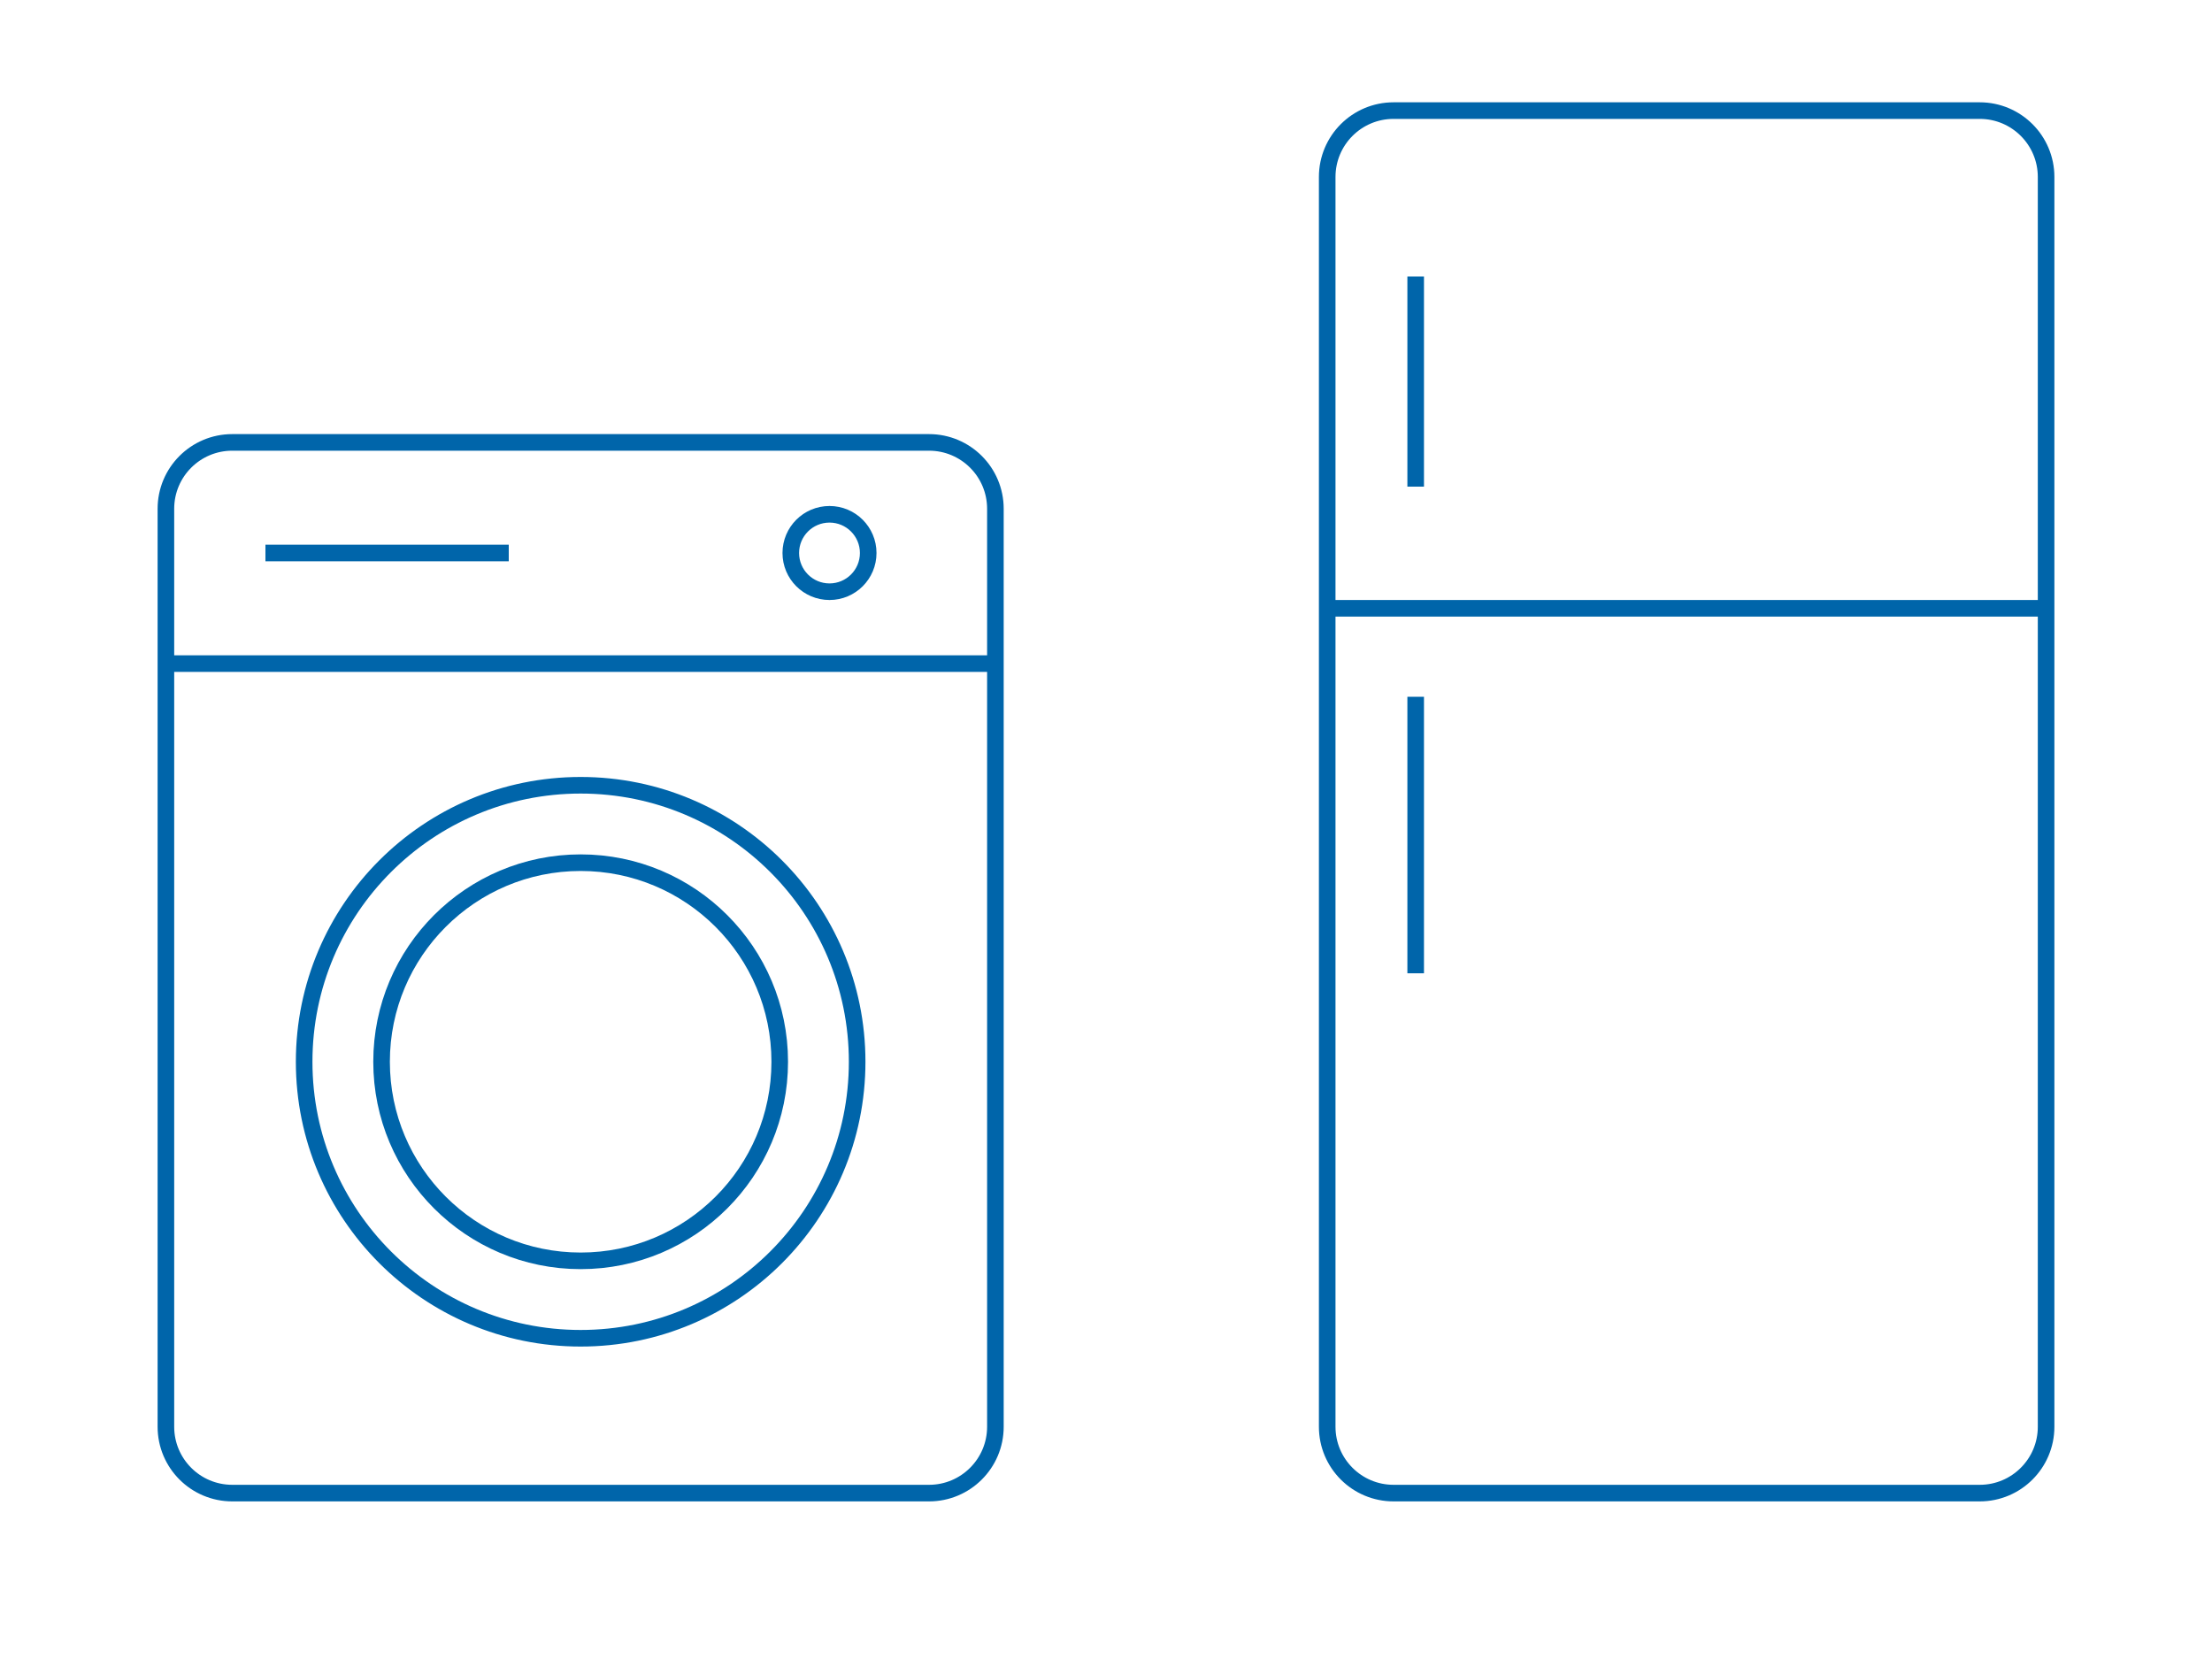
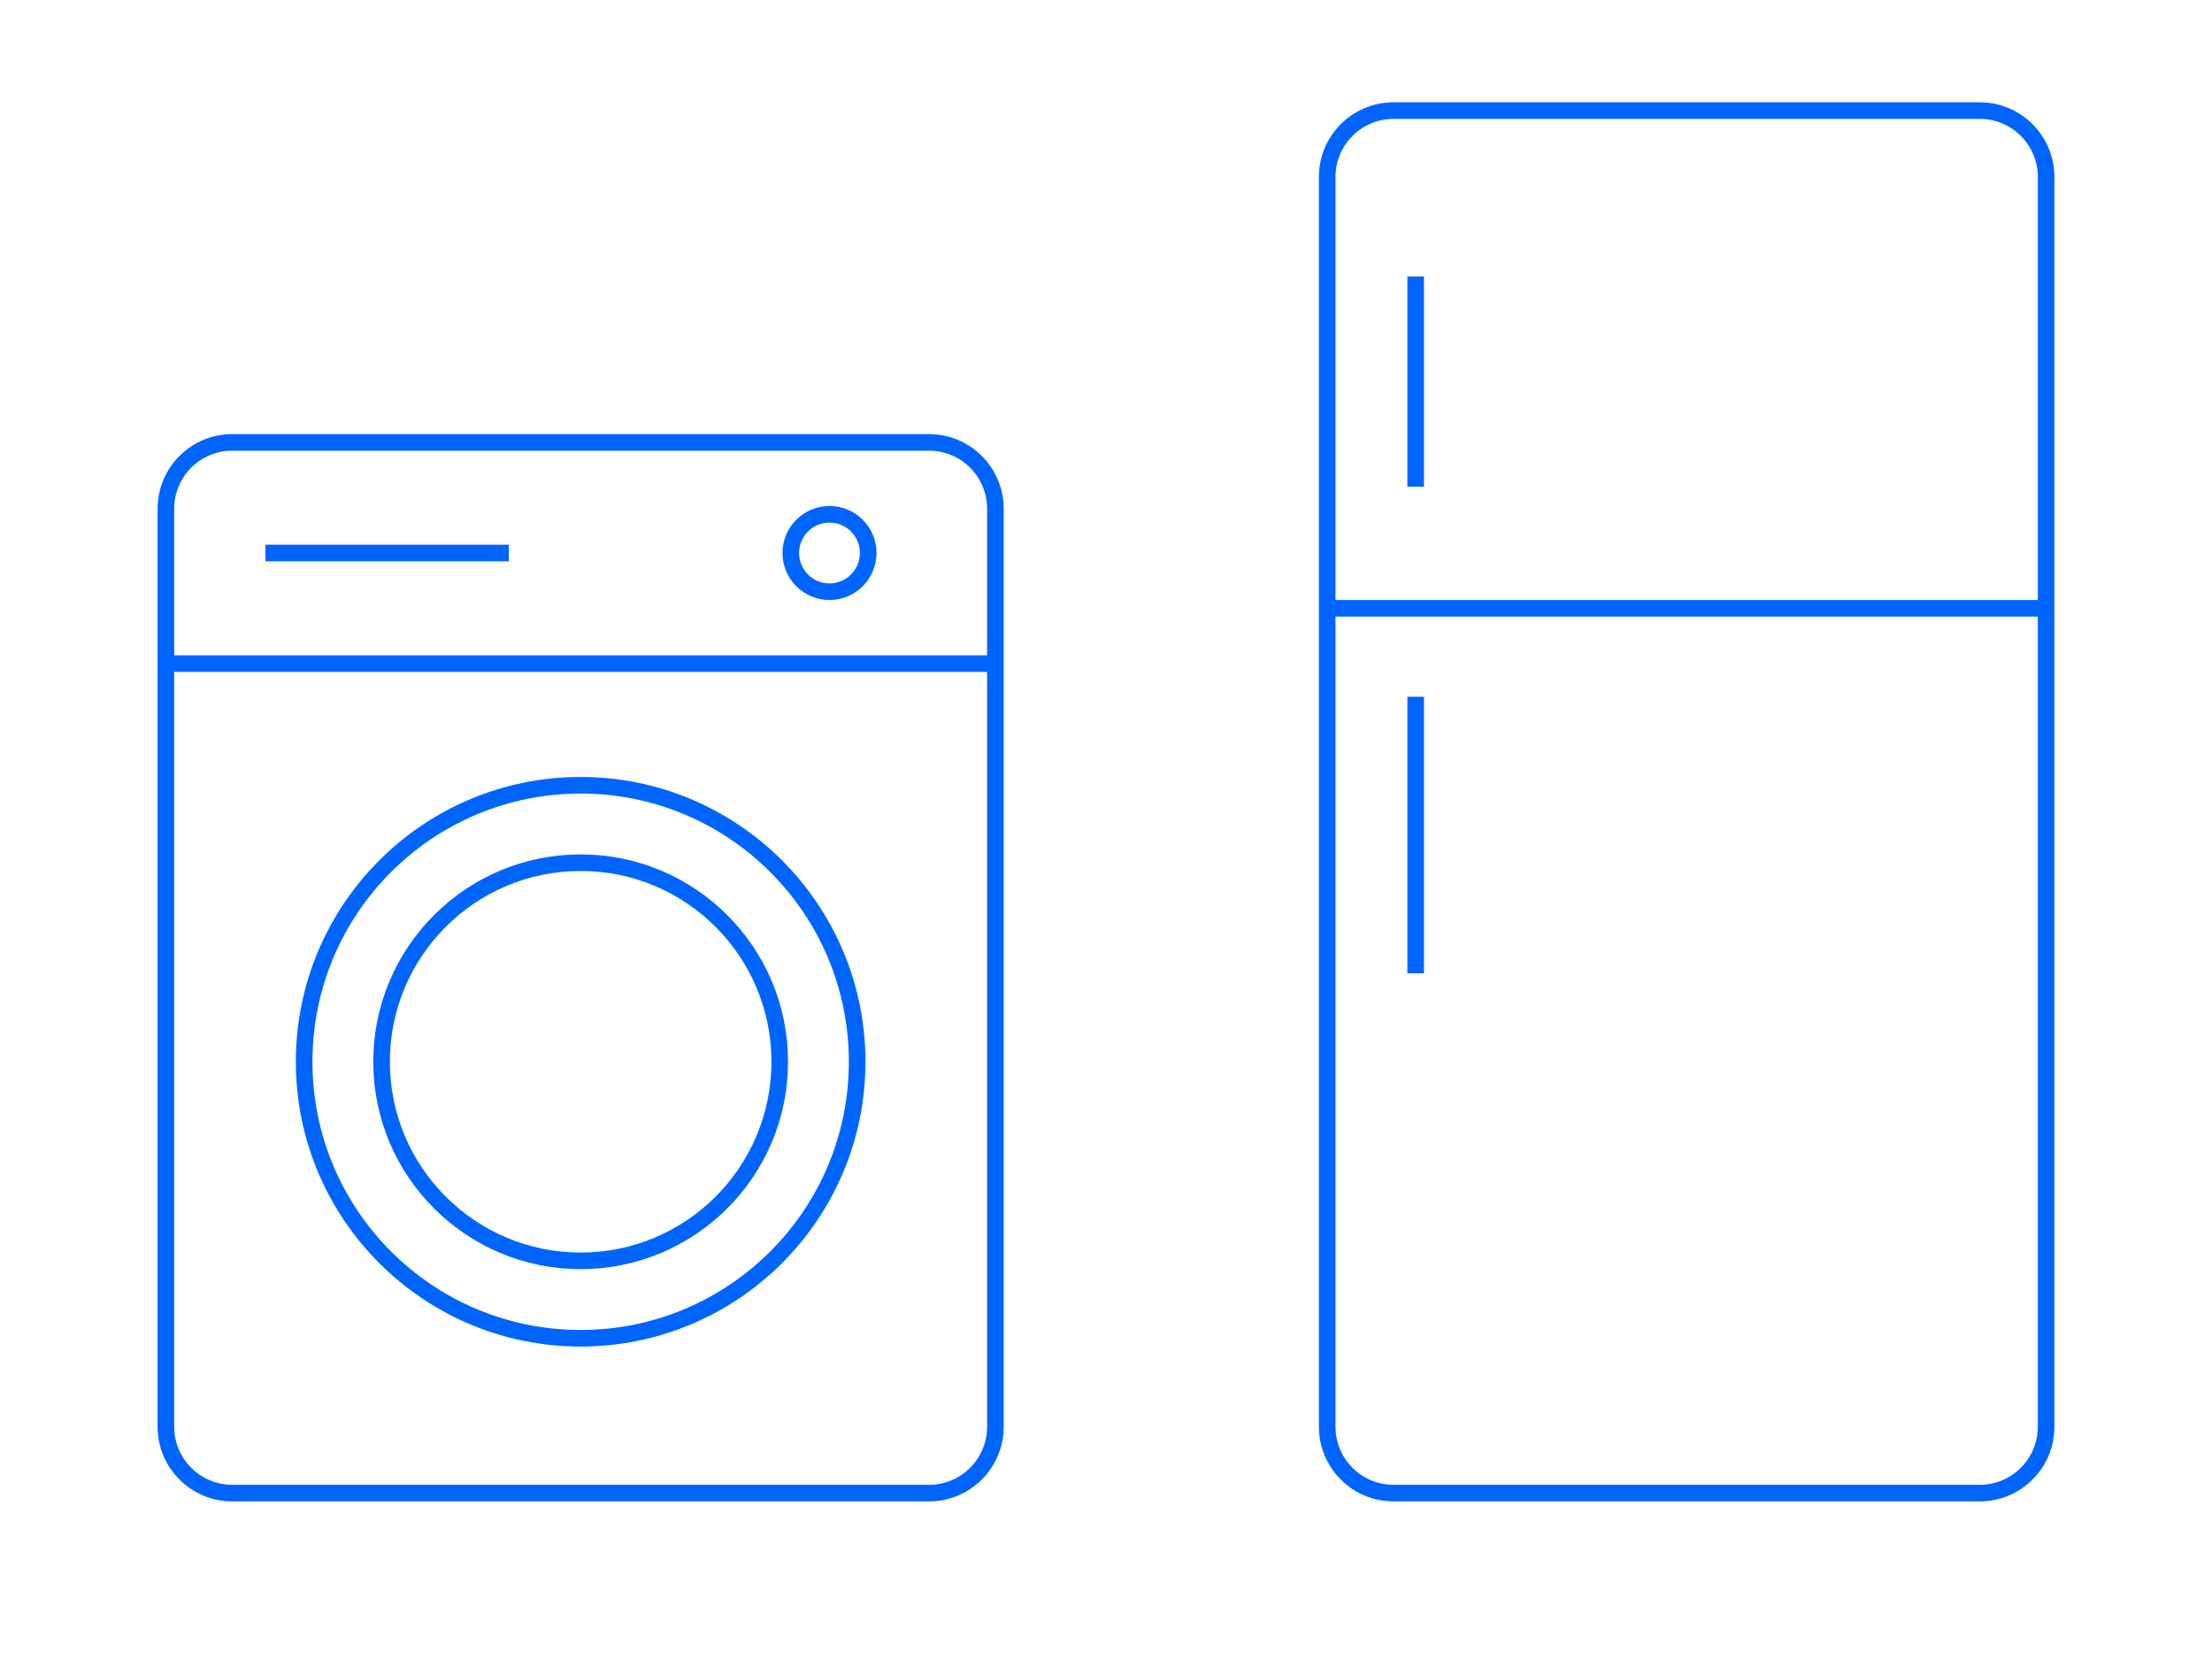
- <svg xmlns="http://www.w3.org/2000/svg" viewBox="0 0 400 300" width="400" height="300" fill="none" stroke="#0065AA" stroke-width="3">
+ <svg xmlns="http://www.w3.org/2000/svg" viewBox="0 0 400 300" width="400" height="300" fill="none" stroke="#0064FF" stroke-width="3">
  <rect x="30" y="80" width="150" height="190" rx="12" />
  <line x1="30" y1="120" x2="180" y2="120" />
  <circle cx="105" cy="192" r="50" />
  <circle cx="105" cy="192" r="36" />
  <circle cx="150" cy="100" r="7" />
  <line x1="48" y1="100" x2="92" y2="100" />
  <rect x="240" y="20" width="130" height="250" rx="12" />
  <line x1="240" y1="110" x2="370" y2="110" />
  <line x1="256" y1="50" x2="256" y2="88" />
  <line x1="256" y1="126" x2="256" y2="176" />
</svg>
